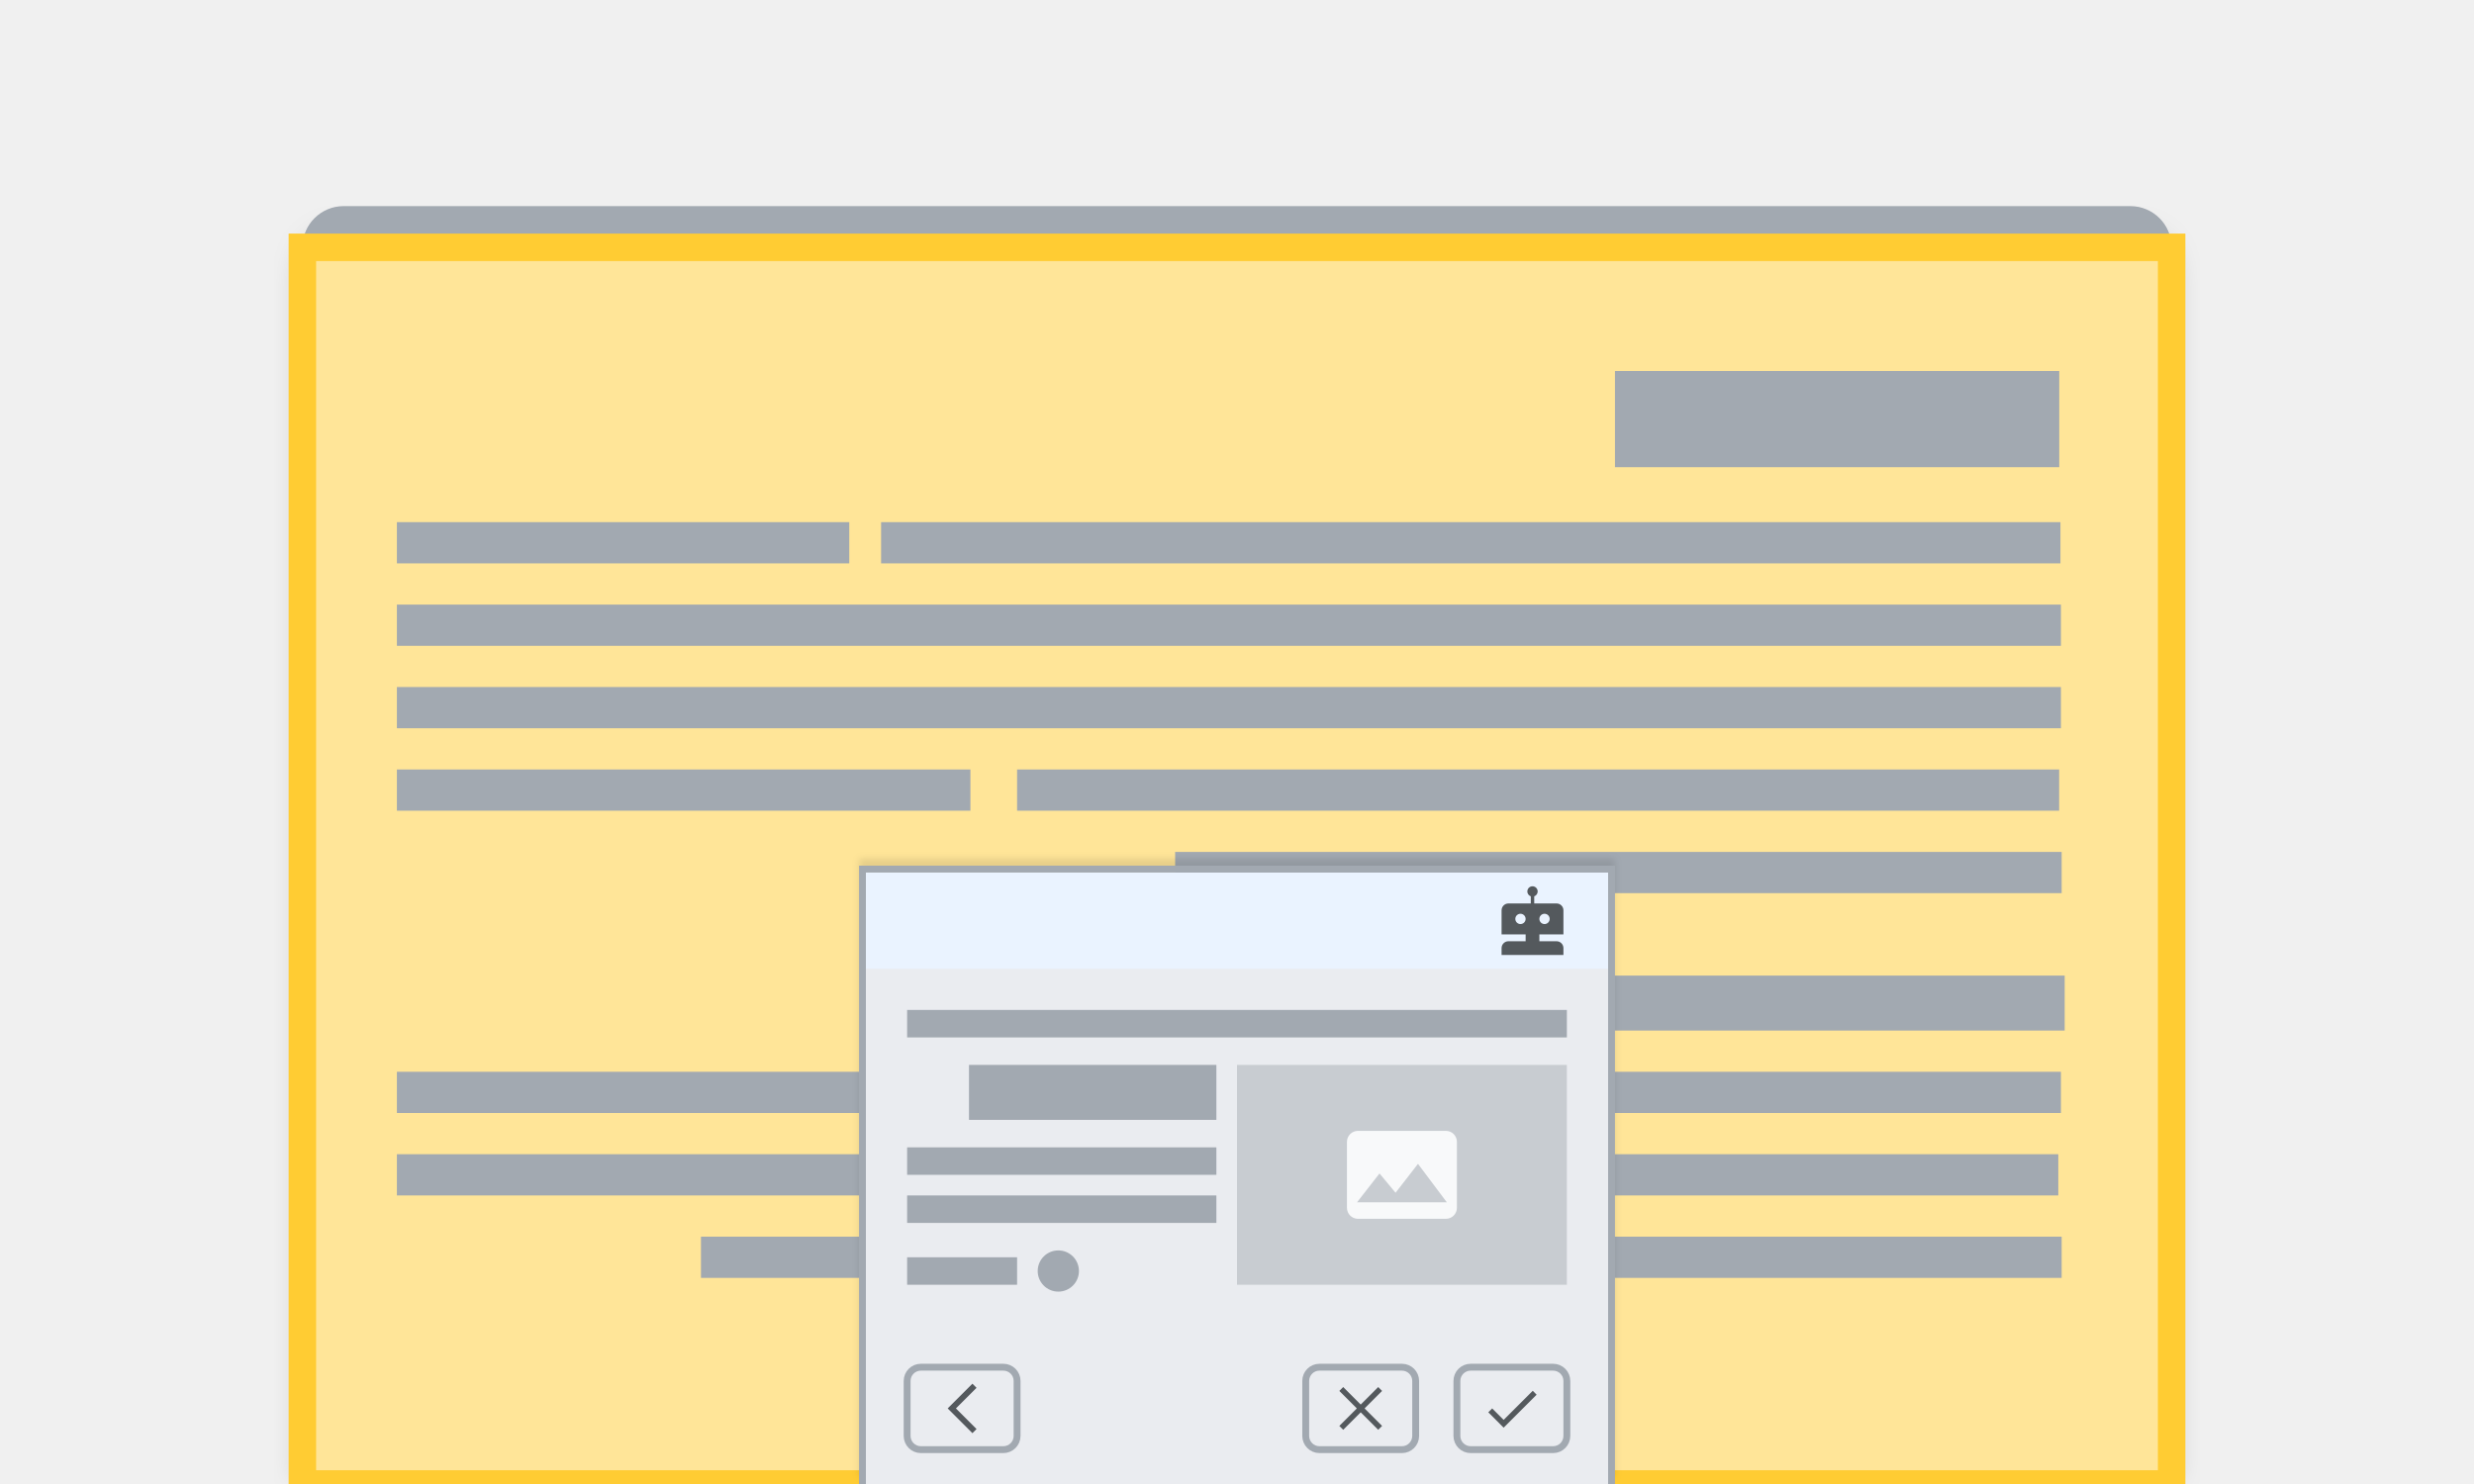
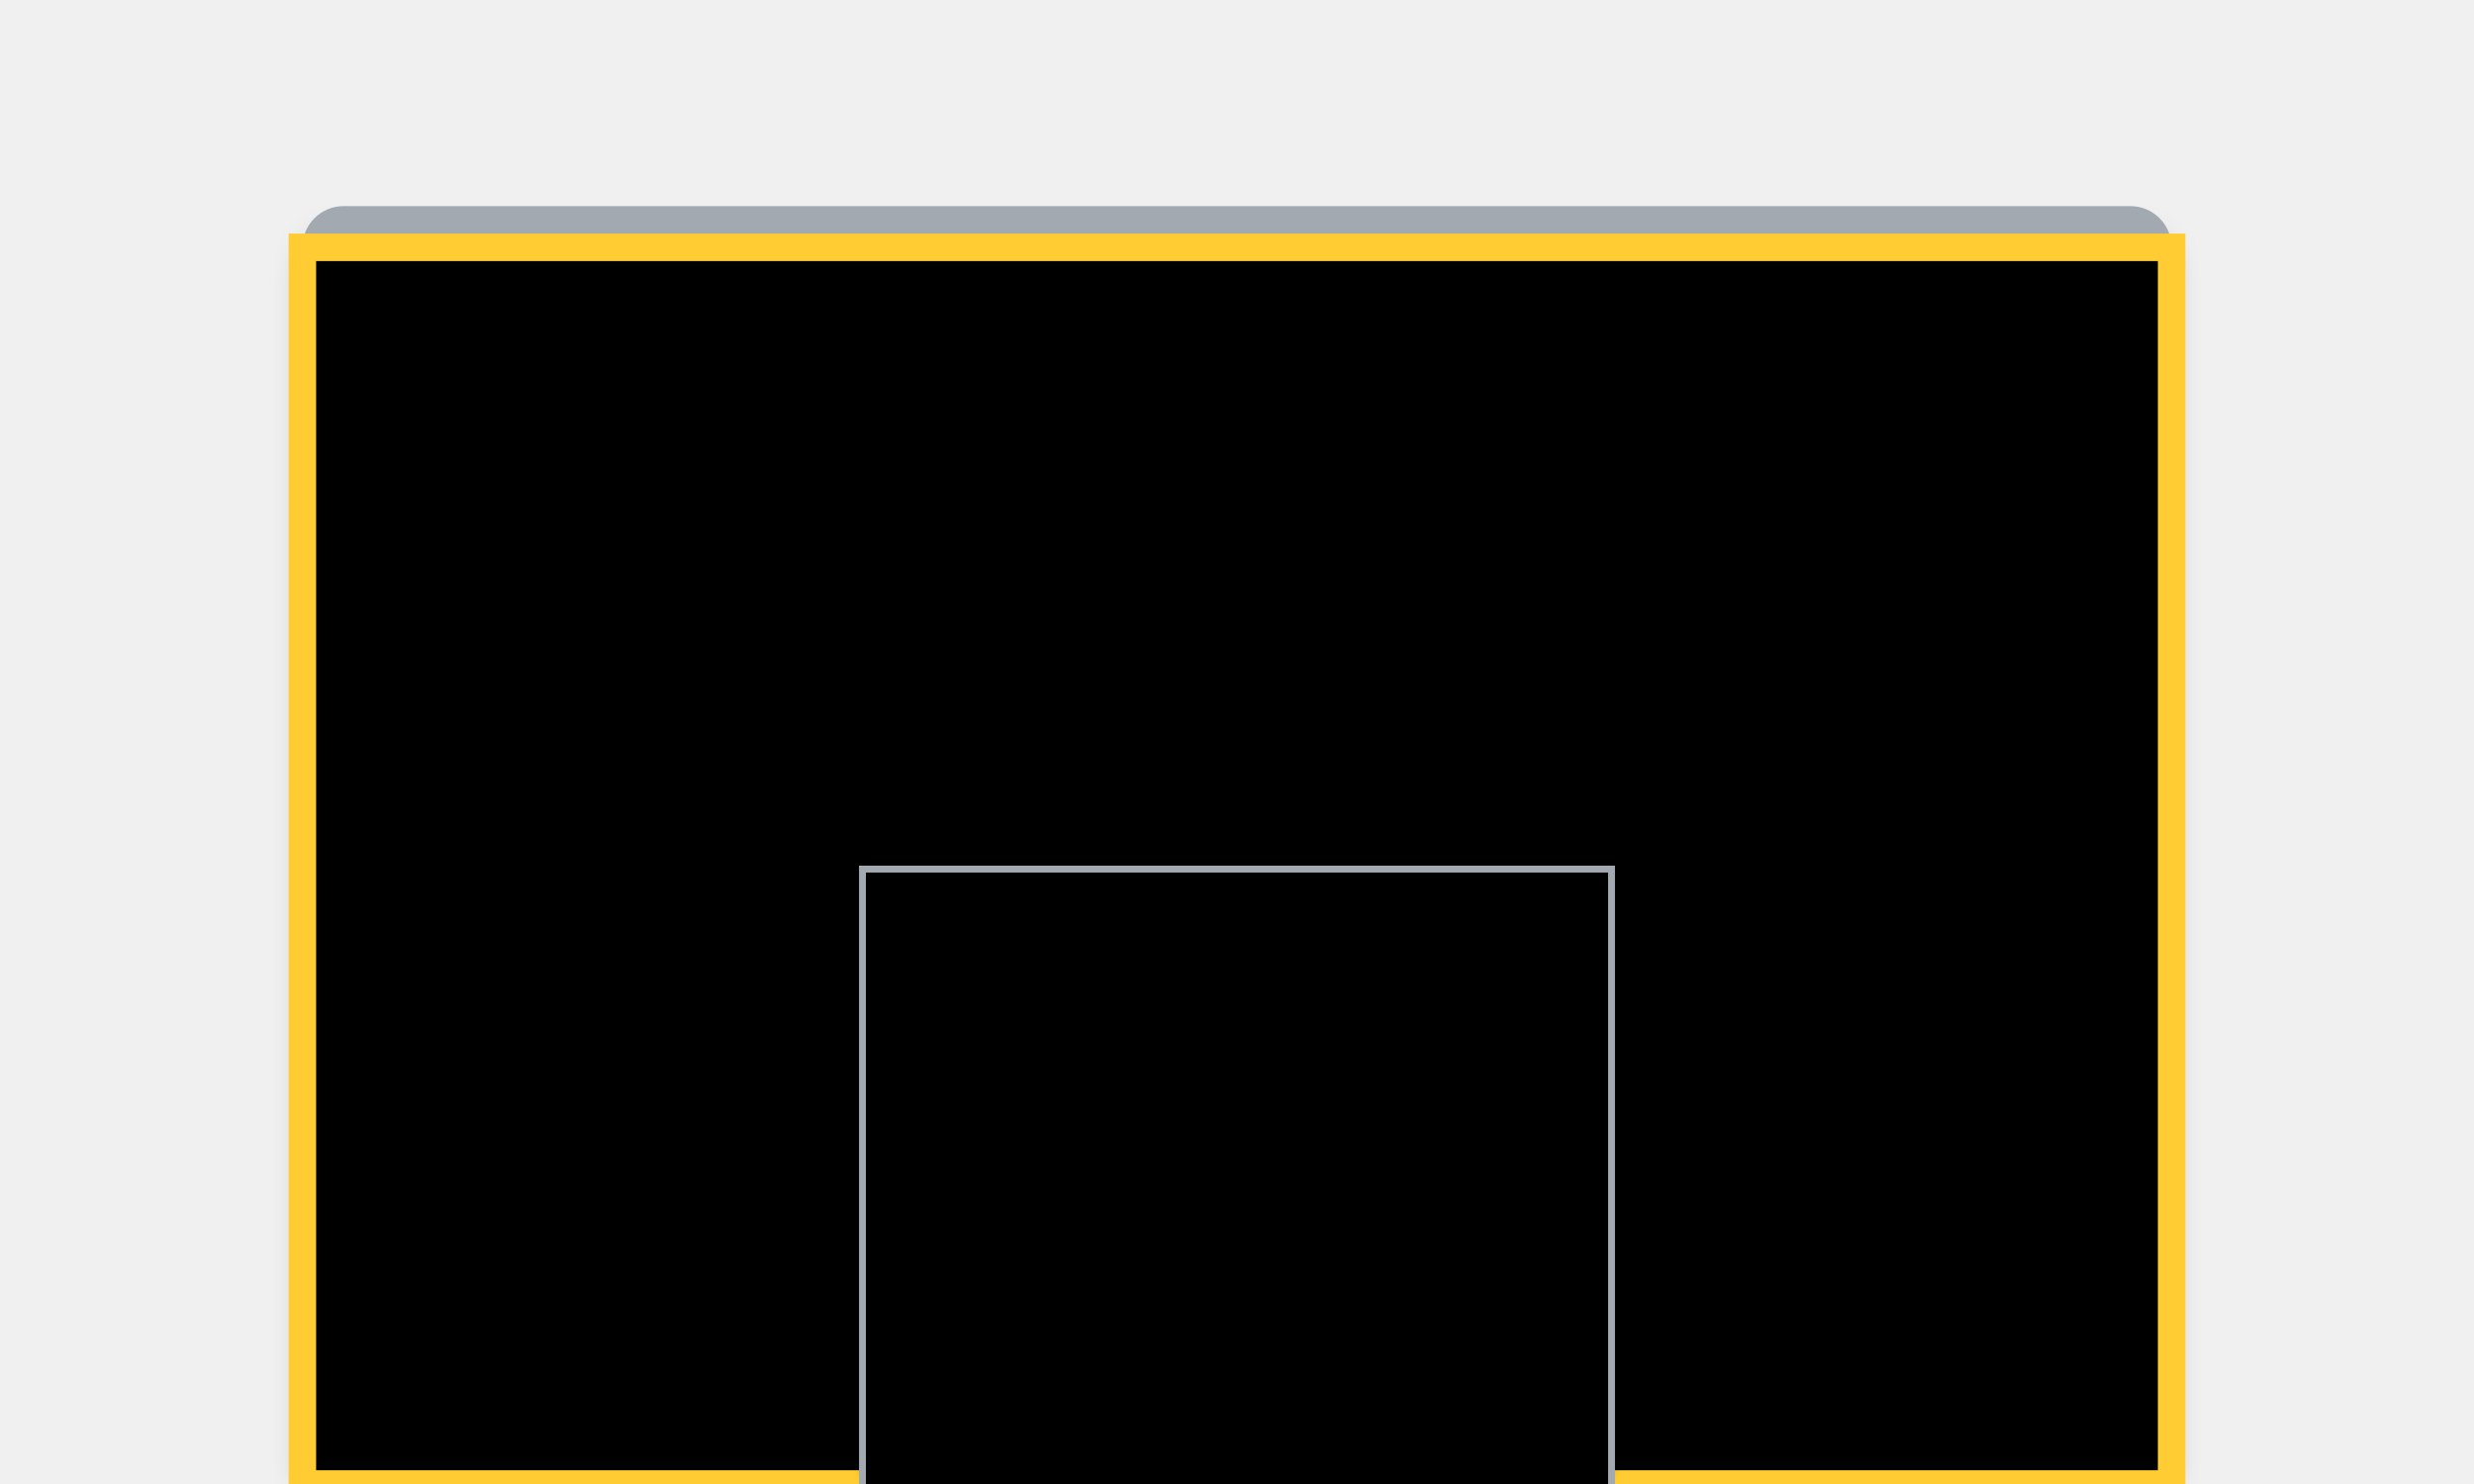
- <svg xmlns="http://www.w3.org/2000/svg" width="360" height="216" fill="none" viewBox="0 0 360 216">
+ <svg xmlns="http://www.w3.org/2000/svg" width="360" height="216" viewBox="0 0 360 216">
  <g clip-path="url(#clip0_4168_72887)">
    <g filter="url(#filter0_d_4168_72887)">
      <rect width="268" height="192" x="46" y="32" fill="#eaecf0" rx="4" />
      <rect width="270" height="194" x="45" y="31" stroke="#a2a9b1" stroke-linecap="square" stroke-width="2" rx="5" />
    </g>
    <path fill="#a2a9b1" stroke="#a2a9b1" stroke-linecap="square" d="M46 36a4 4 0 0 1 4-4h260a4 4 0 0 1 4 4v2H46z" />
    <path fill="#fff" d="M44 36h272v180H44z" />
    <path fill="#fc3" fill-opacity=".5" d="M44 36h272v180H44z" />
    <path fill="#a2a9b1" d="M171 124h129v6H171zM57.754 156h242.14v6H57.754zm0 12h148.105v6H57.754zM209 168h90.509v6H209zm-107 12h198v6H102zm95-38h103.439v8H197zM57.754 112h83.456v6H57.754zM148 112h151.632v6H148zm-90.246-12h242.14v6H57.754zm0-12h242.14v6H57.754zm65.825-12H57.754v6h65.825zm176.245 0H128.21v6h171.614zM235 54h64.649v14H235z" />
    <path stroke="#fc3" stroke-width="4" d="M44 36h272v180H44z" />
    <g filter="url(#filter1_d_4168_72887)">
      <path fill="#fff" d="M126 127h108v90H126z" />
      <path fill="#eaecf0" d="M234 193H126v24h108z" />
      <rect width="16" height="12" fill="#eaecf0" stroke="#a2a9b1" stroke-linecap="square" rx="2" transform="matrix(-1 0 0 1 228 199)" />
      <path fill="#54595d" fill-rule="evenodd" d="M218.8 206.668 217.132 205l-.564.564 2.232 2.236 4.8-4.8-.564-.568z" clip-rule="evenodd" />
      <rect width="16" height="12" fill="#eaecf0" stroke="#a2a9b1" stroke-linecap="square" rx="2" transform="matrix(-1 0 0 1 148 199)" />
      <path fill="#54595d" fill-rule="evenodd" d="m141.5 201.4.6.6-3 3 3 3-.6.6-3.6-3.6z" clip-rule="evenodd" />
      <rect width="16" height="12" fill="#eaecf0" stroke="#a2a9b1" stroke-linecap="square" rx="2" transform="matrix(-1 0 0 1 206 199)" />
      <path fill="#54595d" fill-rule="evenodd" d="m197.435 204.999-2.545-2.545.565-.566 2.546 2.546 2.545-2.545.565.565-2.545 2.545 2.546 2.546-.566.565-2.545-2.545-2.547 2.546-.565-.565z" clip-rule="evenodd" />
      <path fill="#eaecf0" d="M126 127h108v70H126z" />
      <path fill="#a2a9b1" d="M132 167h45v4h-45zm0-20h96v4h-96zm0 27h45v4h-45zm9-19h36v8h-36z" />
      <rect width="6" height="6" fill="#a2a9b1" rx="3" transform="matrix(-1 0 0 1 157 182)" />
      <path fill="#a2a9b1" d="M148 183h-16v4h16z" />
      <path fill="#eaf3ff" d="M126 127h108v14H126z" />
      <path fill="#c8ccd1" d="M180 155h48v32h-48z" />
      <path fill="#f8f9fa" fill-rule="evenodd" d="M210.4 164.6h-12.8a1.6 1.6 0 0 0-1.6 1.6v9.6a1.6 1.6 0 0 0 1.6 1.6h12.8a1.6 1.6 0 0 0 1.6-1.6v-9.6a1.6 1.6 0 0 0-1.6-1.6M197.464 175l3.272-4.2 2.336 2.808 3.264-4.208 4.2 5.6z" clip-rule="evenodd" />
      <path fill="#54595d" fill-rule="evenodd" d="M222.75 131.5h-3.252a1 1 0 0 0-.998.998V136h3.5v1h-2.502a.997.997 0 0 0-.998 1v1h9v-1c0-.553-.447-1-.998-1H224v-1h3.5v-3.502a1 1 0 0 0-.998-.998h-3.252v-1.043a.75.75 0 1 0-.5 0zm2 3a.75.75 0 1 1 0-1.5.75.75 0 0 1 0 1.5m-3.5 0a.75.75 0 1 1 0-1.5.75.75 0 0 1 0 1.5" clip-rule="evenodd" />
      <path stroke="#a2a9b1" stroke-linecap="square" d="M125.5 126.5h109v91h-109z" />
    </g>
  </g>
  <defs>
    <filter id="filter0_d_4168_72887" width="280" height="204" x="40" y="30" color-interpolation-filters="sRGB" filterUnits="userSpaceOnUse">
      <feFlood flood-opacity="0" result="BackgroundImageFix" />
      <feColorMatrix in="SourceAlpha" result="hardAlpha" values="0 0 0 0 0 0 0 0 0 0 0 0 0 0 0 0 0 0 127 0" />
      <feOffset dy="4" />
      <feGaussianBlur stdDeviation="2" />
      <feComposite in2="hardAlpha" operator="out" />
      <feColorMatrix values="0 0 0 0 0 0 0 0 0 0 0 0 0 0 0 0 0 0 0.25 0" />
      <feBlend in2="BackgroundImageFix" result="effect1_dropShadow_4168_72887" />
      <feBlend in="SourceGraphic" in2="effect1_dropShadow_4168_72887" result="shape" />
    </filter>
    <filter id="filter1_d_4168_72887" width="112" height="94" x="124" y="124" color-interpolation-filters="sRGB" filterUnits="userSpaceOnUse">
      <feFlood flood-opacity="0" result="BackgroundImageFix" />
      <feColorMatrix in="SourceAlpha" result="hardAlpha" values="0 0 0 0 0 0 0 0 0 0 0 0 0 0 0 0 0 0 127 0" />
      <feOffset dy="-1" />
      <feGaussianBlur stdDeviation=".5" />
      <feComposite in2="hardAlpha" operator="out" />
      <feColorMatrix values="0 0 0 0 0 0 0 0 0 0 0 0 0 0 0 0 0 0 0.1 0" />
      <feBlend in2="BackgroundImageFix" result="effect1_dropShadow_4168_72887" />
      <feBlend in="SourceGraphic" in2="effect1_dropShadow_4168_72887" result="shape" />
    </filter>
    <clipPath id="clip0_4168_72887">
      <path fill="#fff" d="M0 0h360v216H0z" />
    </clipPath>
  </defs>
</svg>
